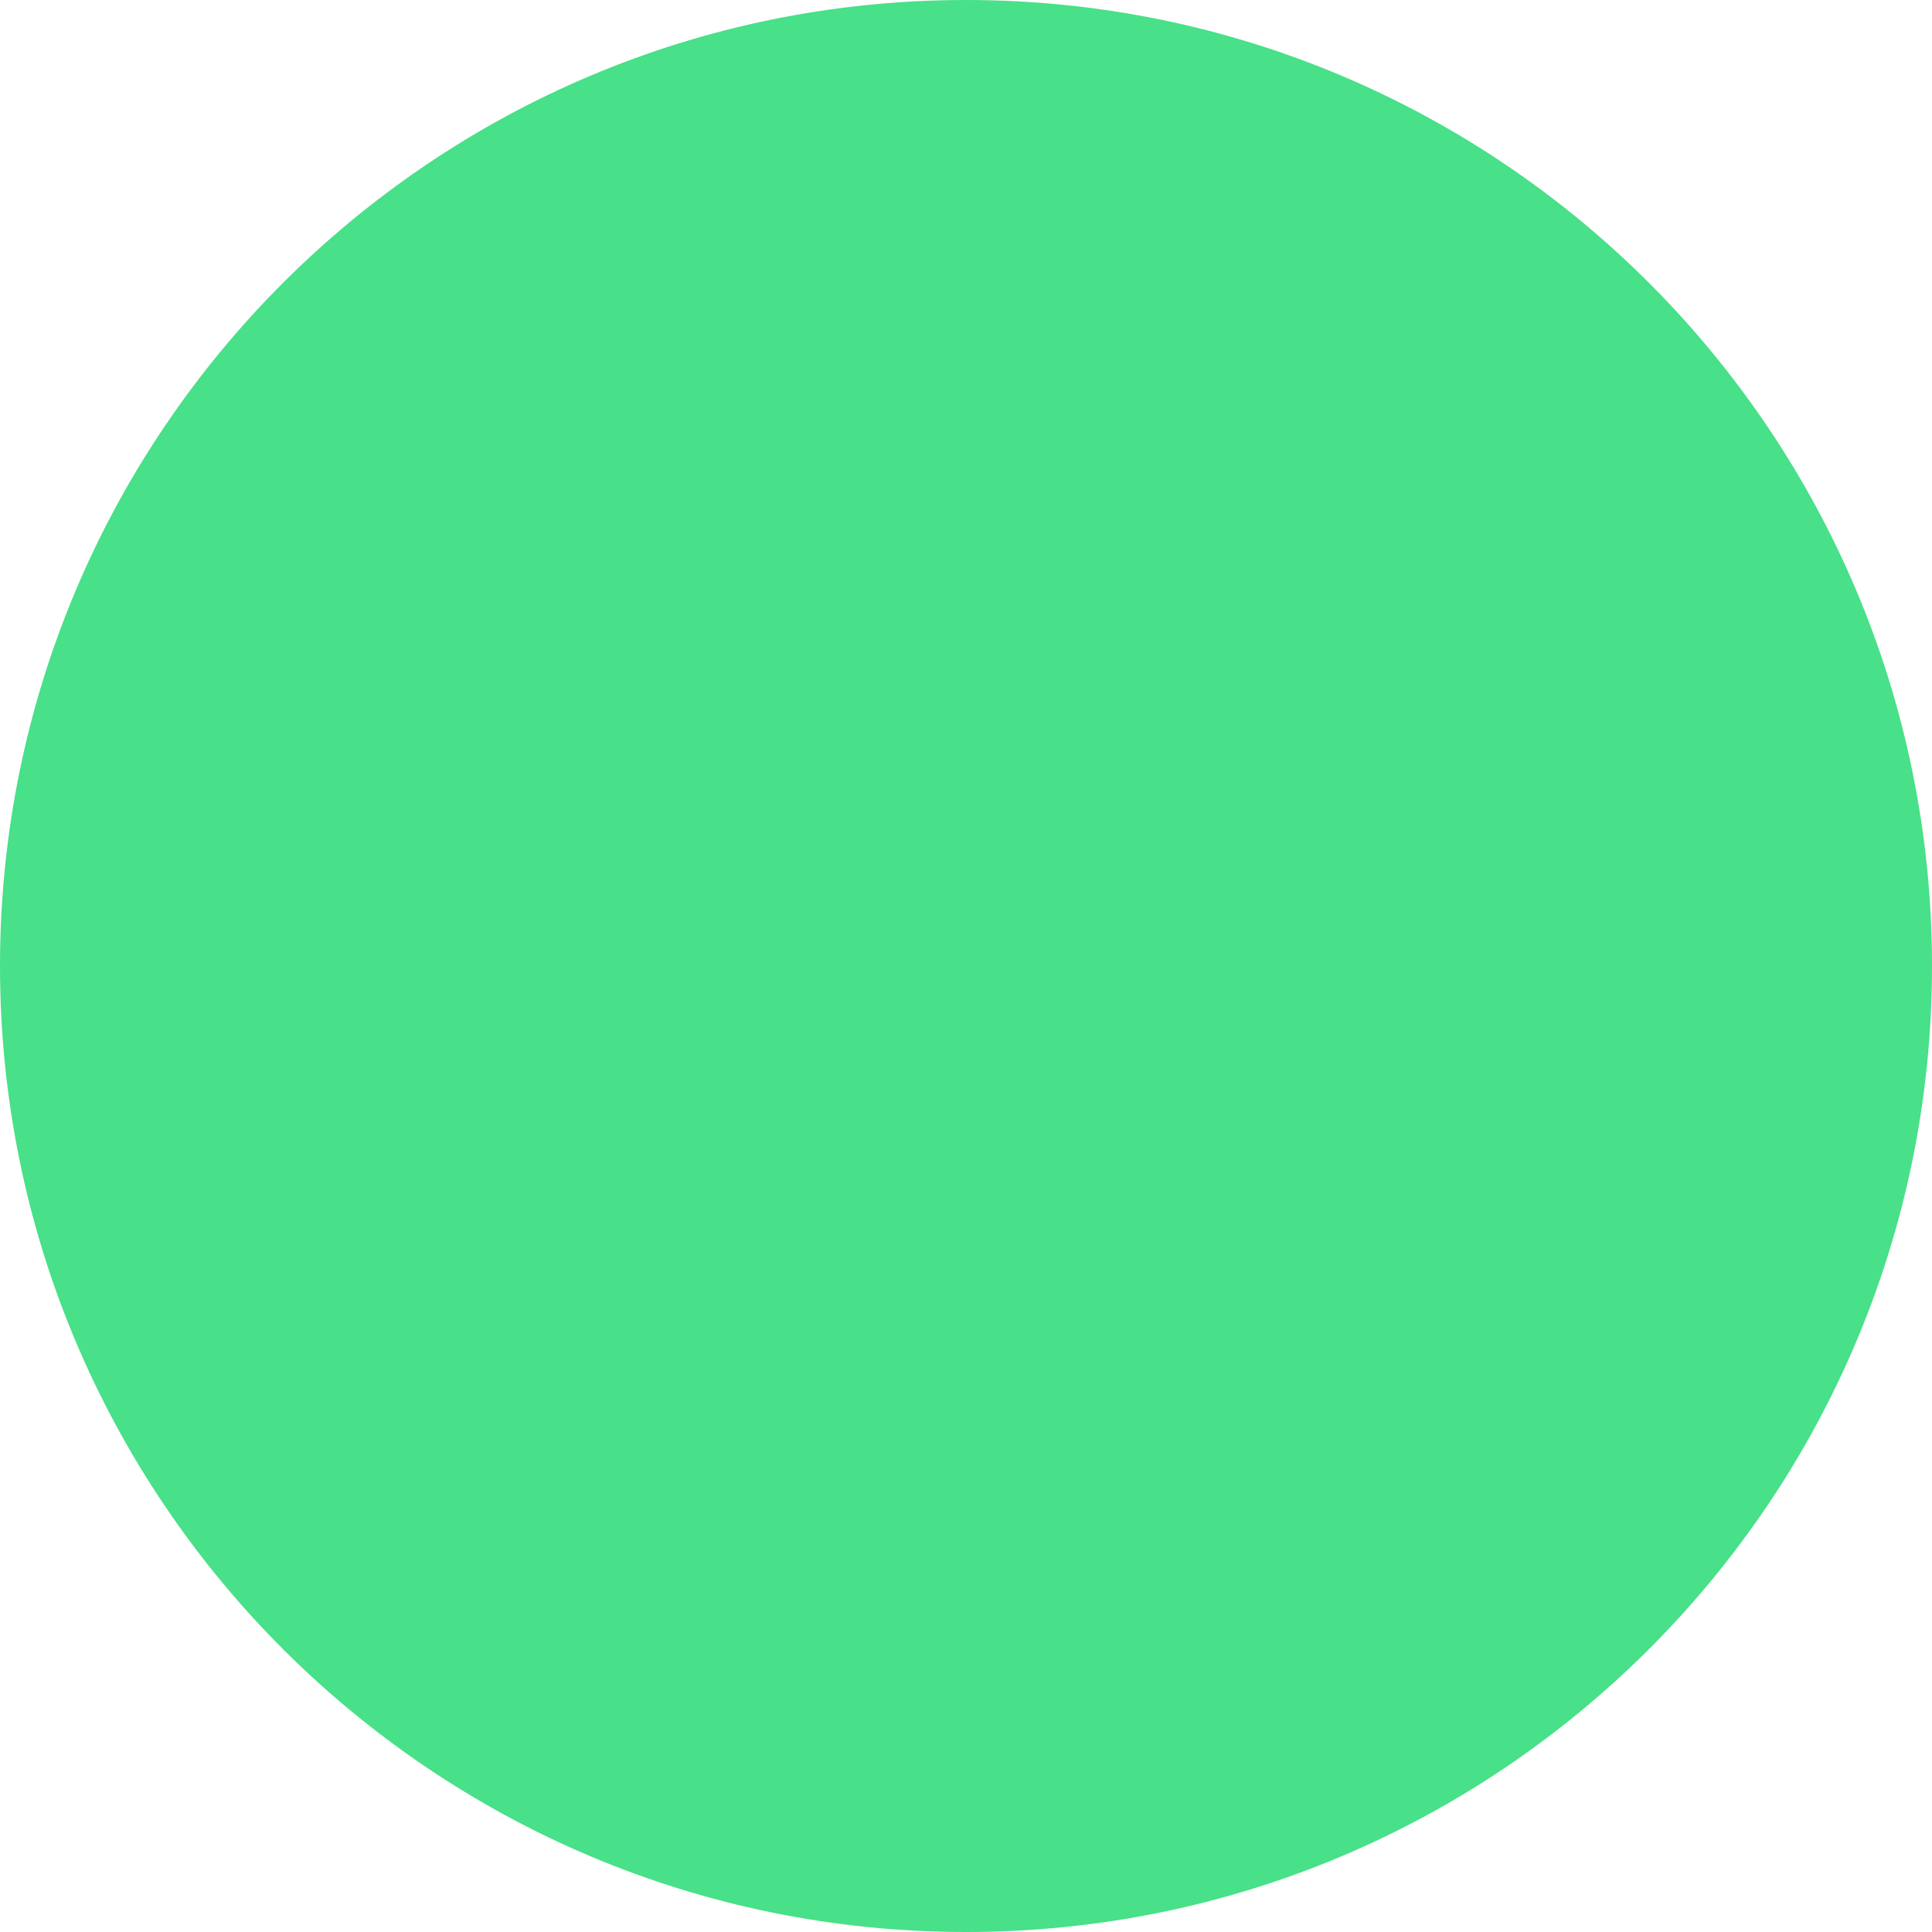
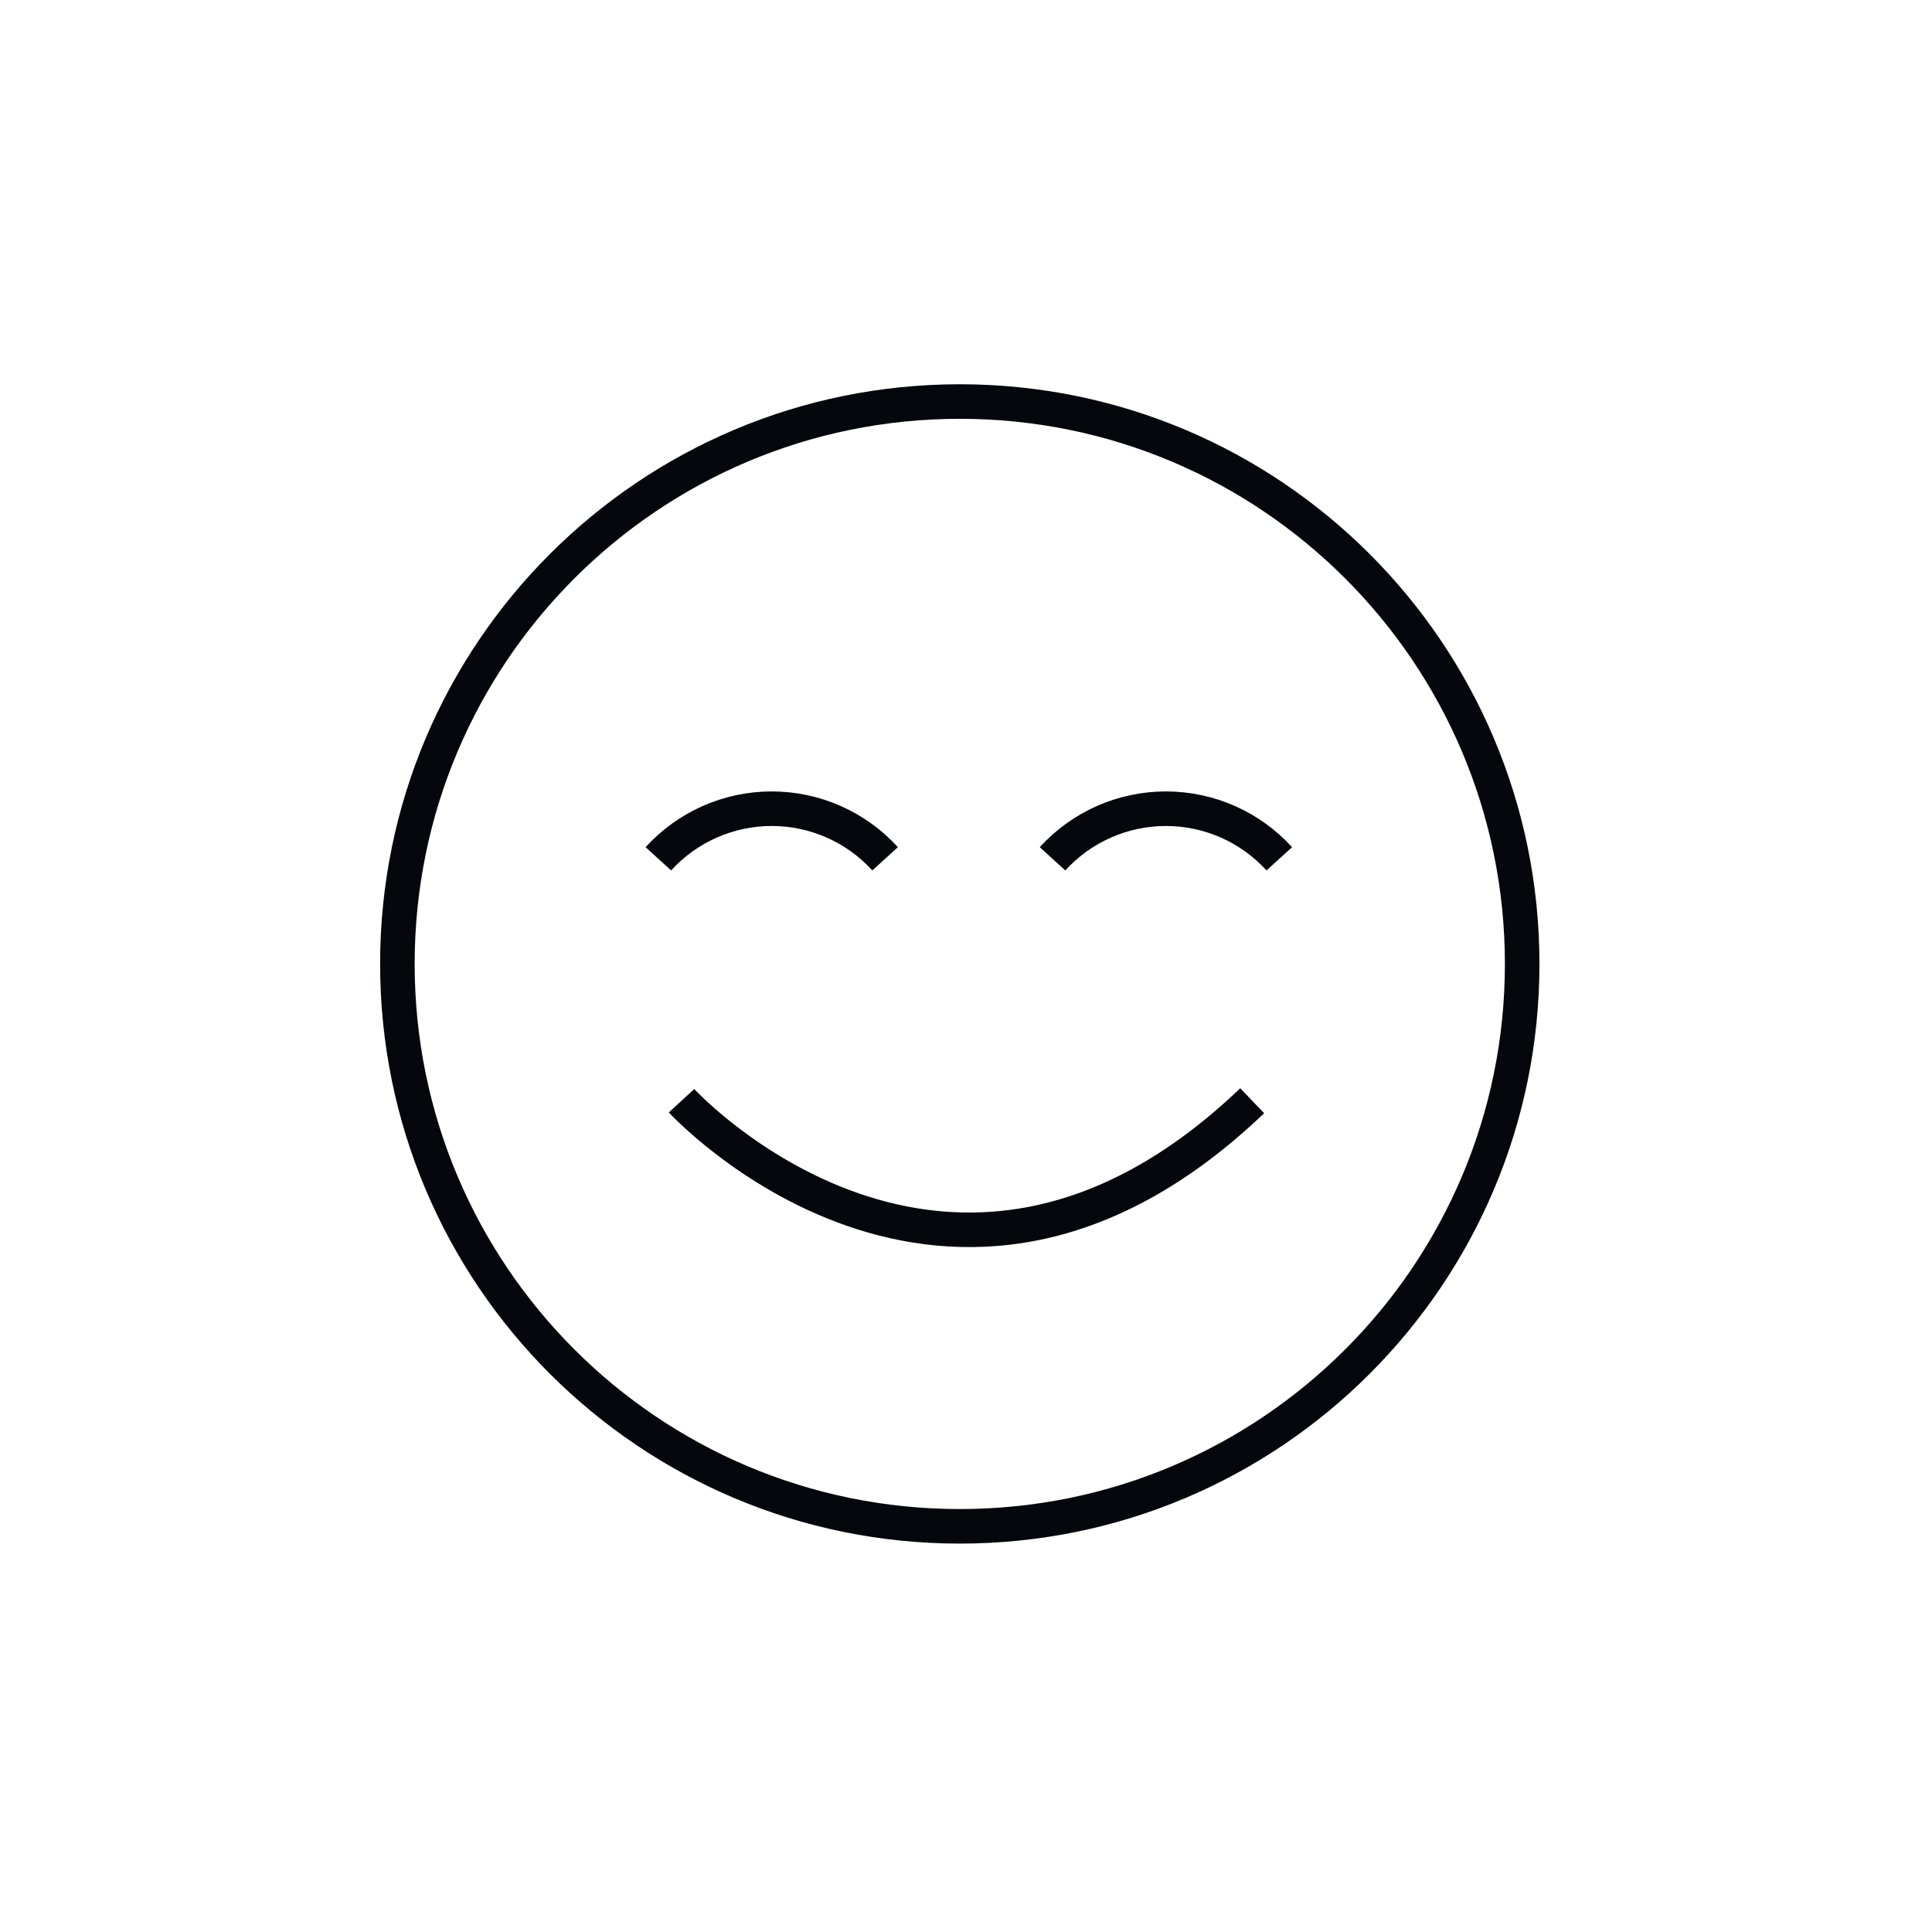
- <svg xmlns="http://www.w3.org/2000/svg" width="22.308" height="22.308" viewBox="0 0 22.308 22.308">
-   <g id="icon-personal-thanks-4" transform="translate(-1215 -1283)">
-     <path id="Path_9389" data-name="Path 9389" d="M11.154,0A11.154,11.154,0,1,1,0,11.154,11.154,11.154,0,0,1,11.154,0Z" transform="translate(1215 1283)" fill="#48e088" />
+ <svg xmlns="http://www.w3.org/2000/svg" width="55.91" height="55.91" viewBox="0 0 55.91 55.91">
+   <g id="icon-personal-thanks-4" transform="translate(-1000 -128)">
+     <circle id="Ellipse_1610" data-name="Ellipse 1610" cx="27.955" cy="27.955" r="27.955" transform="translate(1000 128)" fill="rgba(222,223,224,0)" />
+     <g id="Group_18496" data-name="Group 18496" transform="translate(1011 139.12)">
+       <g id="Group_4" data-name="Group 4">
+         <g id="Ellipse_5" data-name="Ellipse 5" transform="translate(0)" fill="none" stroke="#06070c" stroke-width="1">
+           <circle cx="16.775" cy="16.775" r="16.775" stroke="none" />
+           <circle cx="16.775" cy="16.775" r="16.275" fill="none" />
+         </g>
+         <g id="Group_118" data-name="Group 118" transform="translate(8.052 12.249)">
+           <path id="Path_134" data-name="Path 134" d="M872.48,243.9s7.721,8.405,16.514,0" transform="translate(-871.809 -235.415)" fill="none" stroke="#06070c" stroke-width="1" />
+           <path id="Path_135" data-name="Path 135" d="M0,0A4.437,4.437,0,0,0,6.562,0" transform="translate(6.562 1.484) rotate(180)" fill="none" stroke="#06070c" stroke-width="1" />
+           <path id="Path_136" data-name="Path 136" d="M0,0A4.437,4.437,0,0,0,6.562,0" transform="translate(17.969 1.484) rotate(180)" fill="none" stroke="#06070c" stroke-width="1" />
+         </g>
+       </g>
+     </g>
  </g>
</svg>
